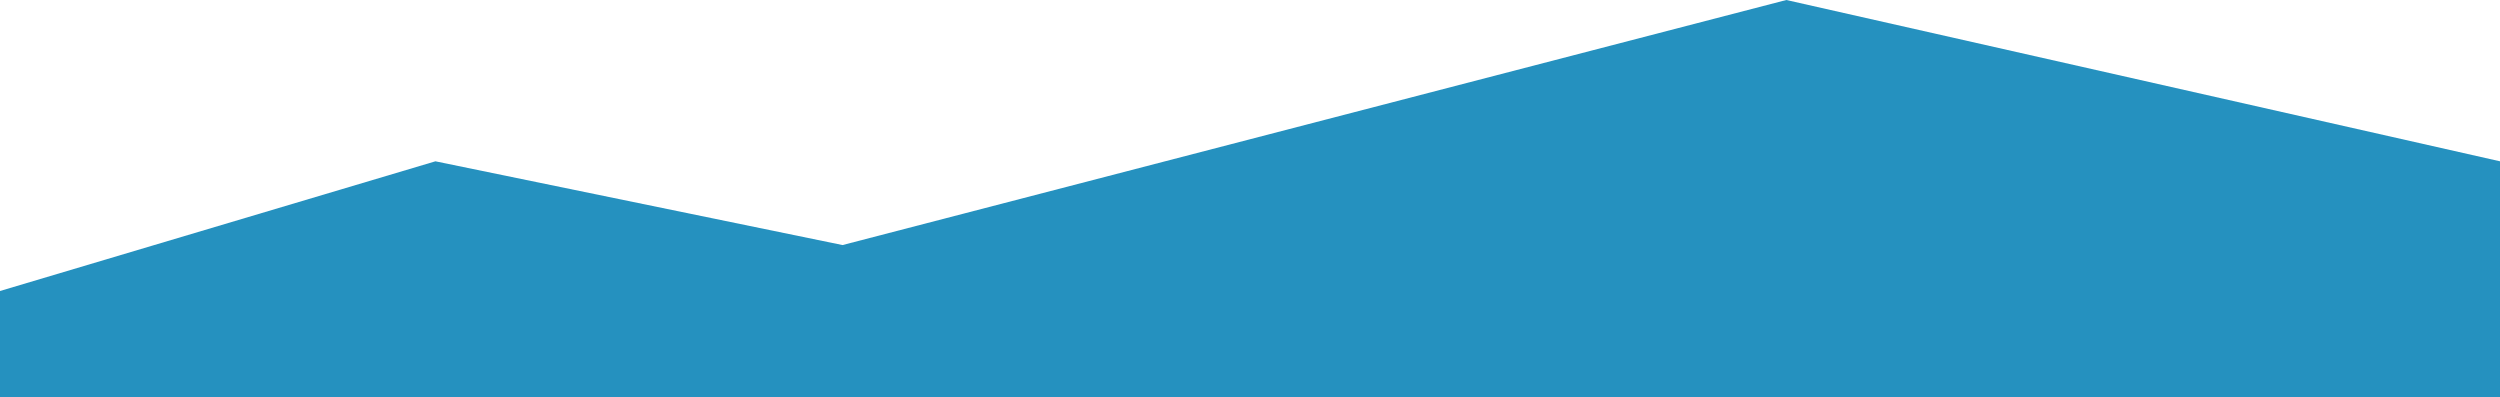
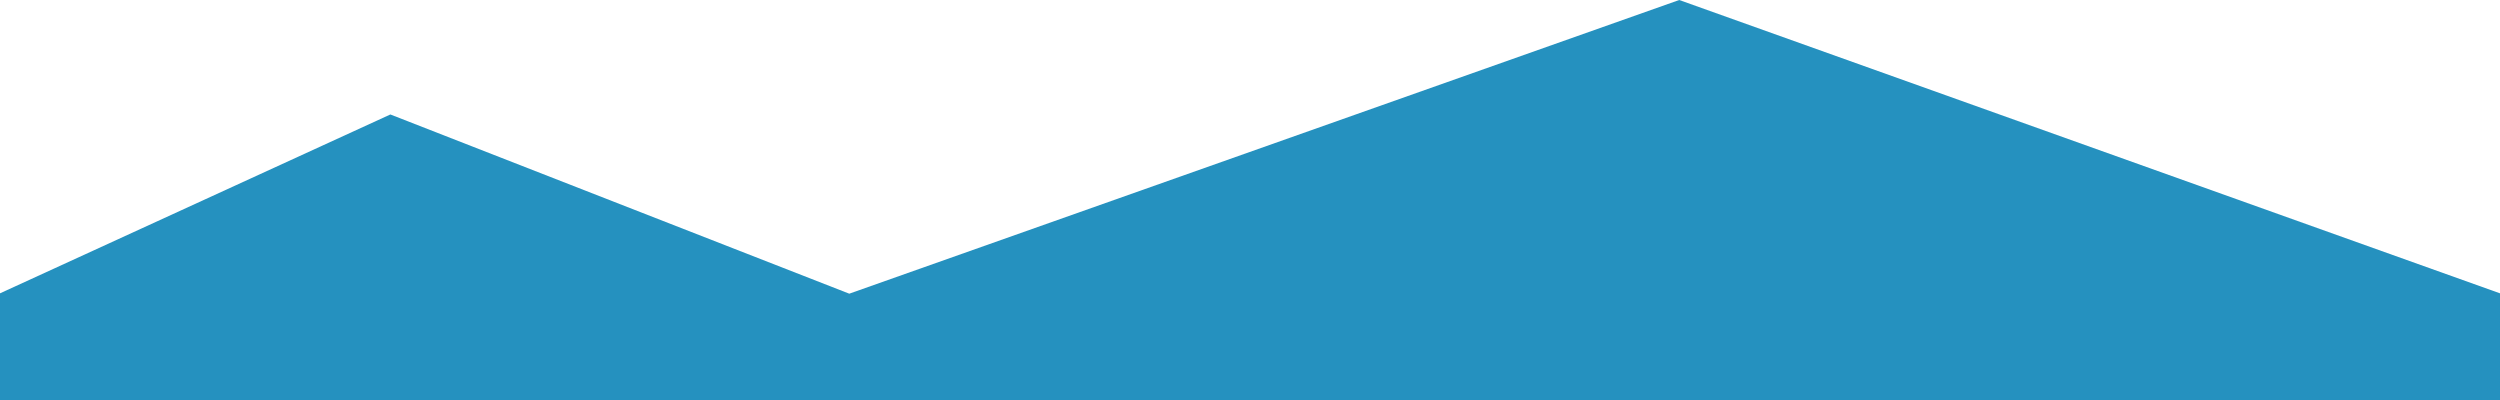
- <svg xmlns="http://www.w3.org/2000/svg" width="378" height="60" viewBox="0 0 378 60">
-   <polygon fill="#2591BF" fill-rule="evenodd" points="0 44 65.836 24.389 127.391 37.053 270.094 0 378 24.389 378 88 0 88" />
+ <svg xmlns="http://www.w3.org/2000/svg" width="375" height="60" viewBox="0 0 375 60">
+   <polygon fill="#2591BF" fill-rule="evenodd" points="0 44 58.555 17.17 127.391 44.053 251.885 0 375 44 375 88 0 88" />
</svg>
